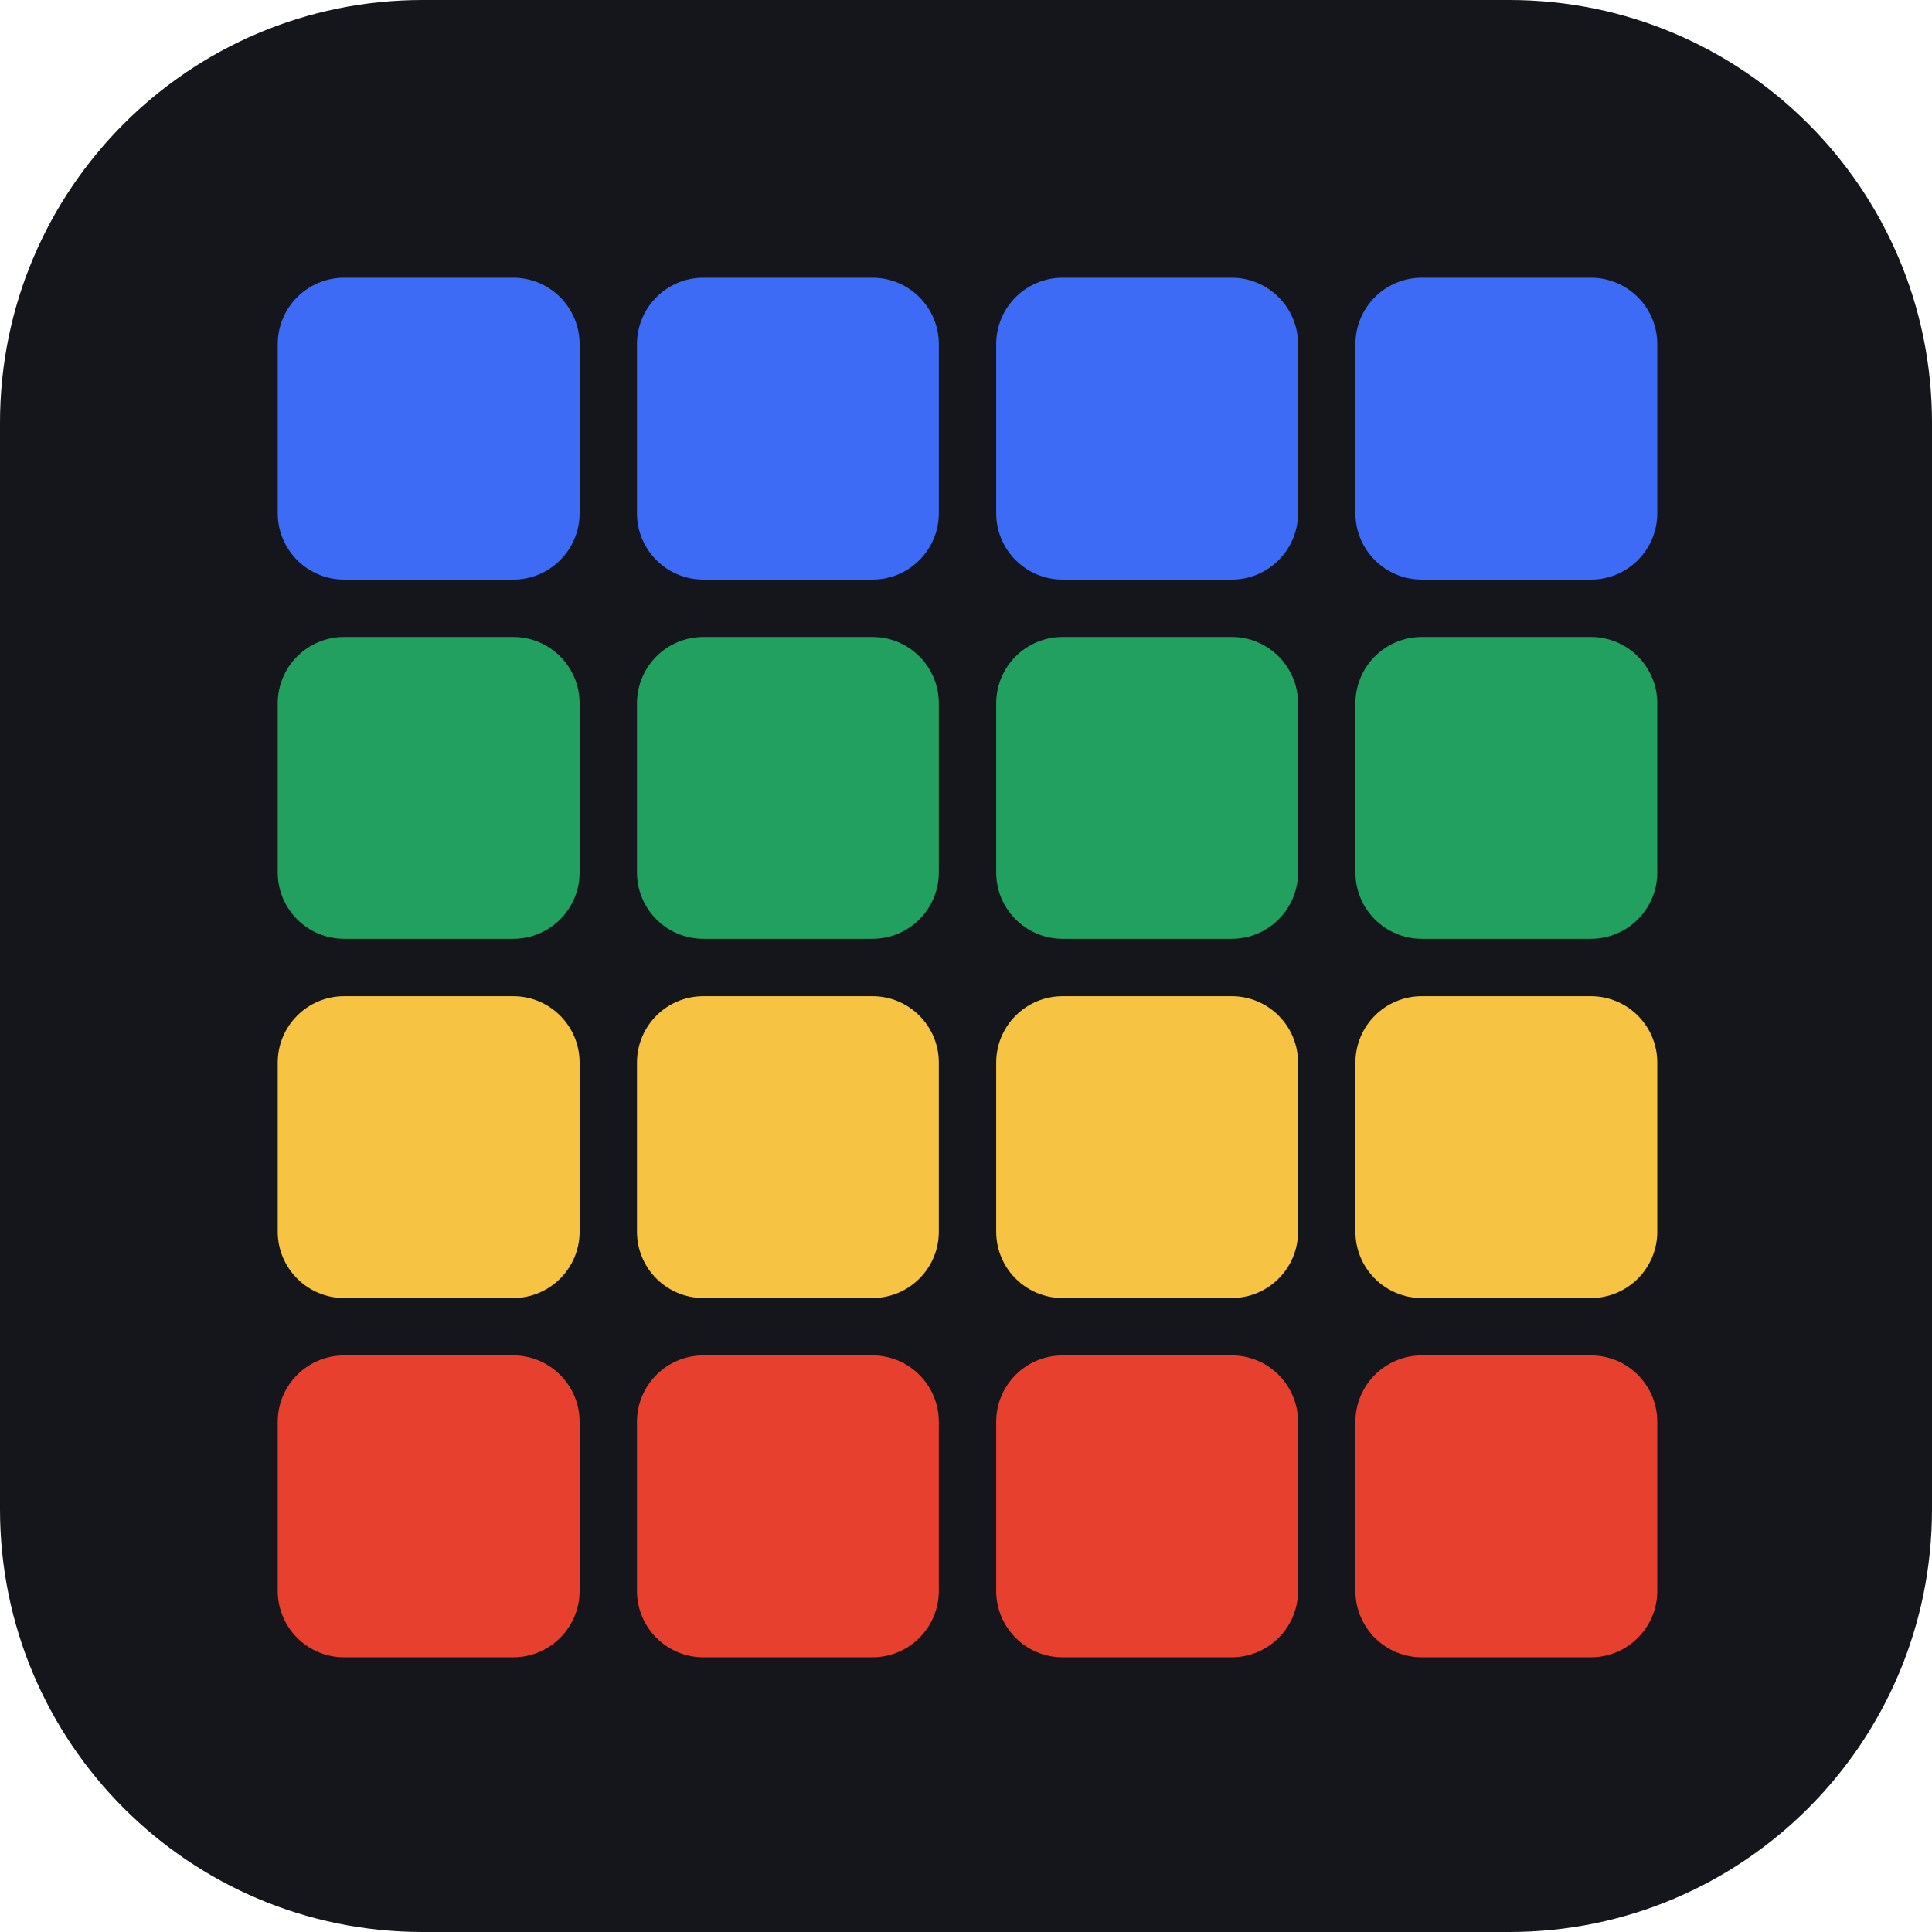
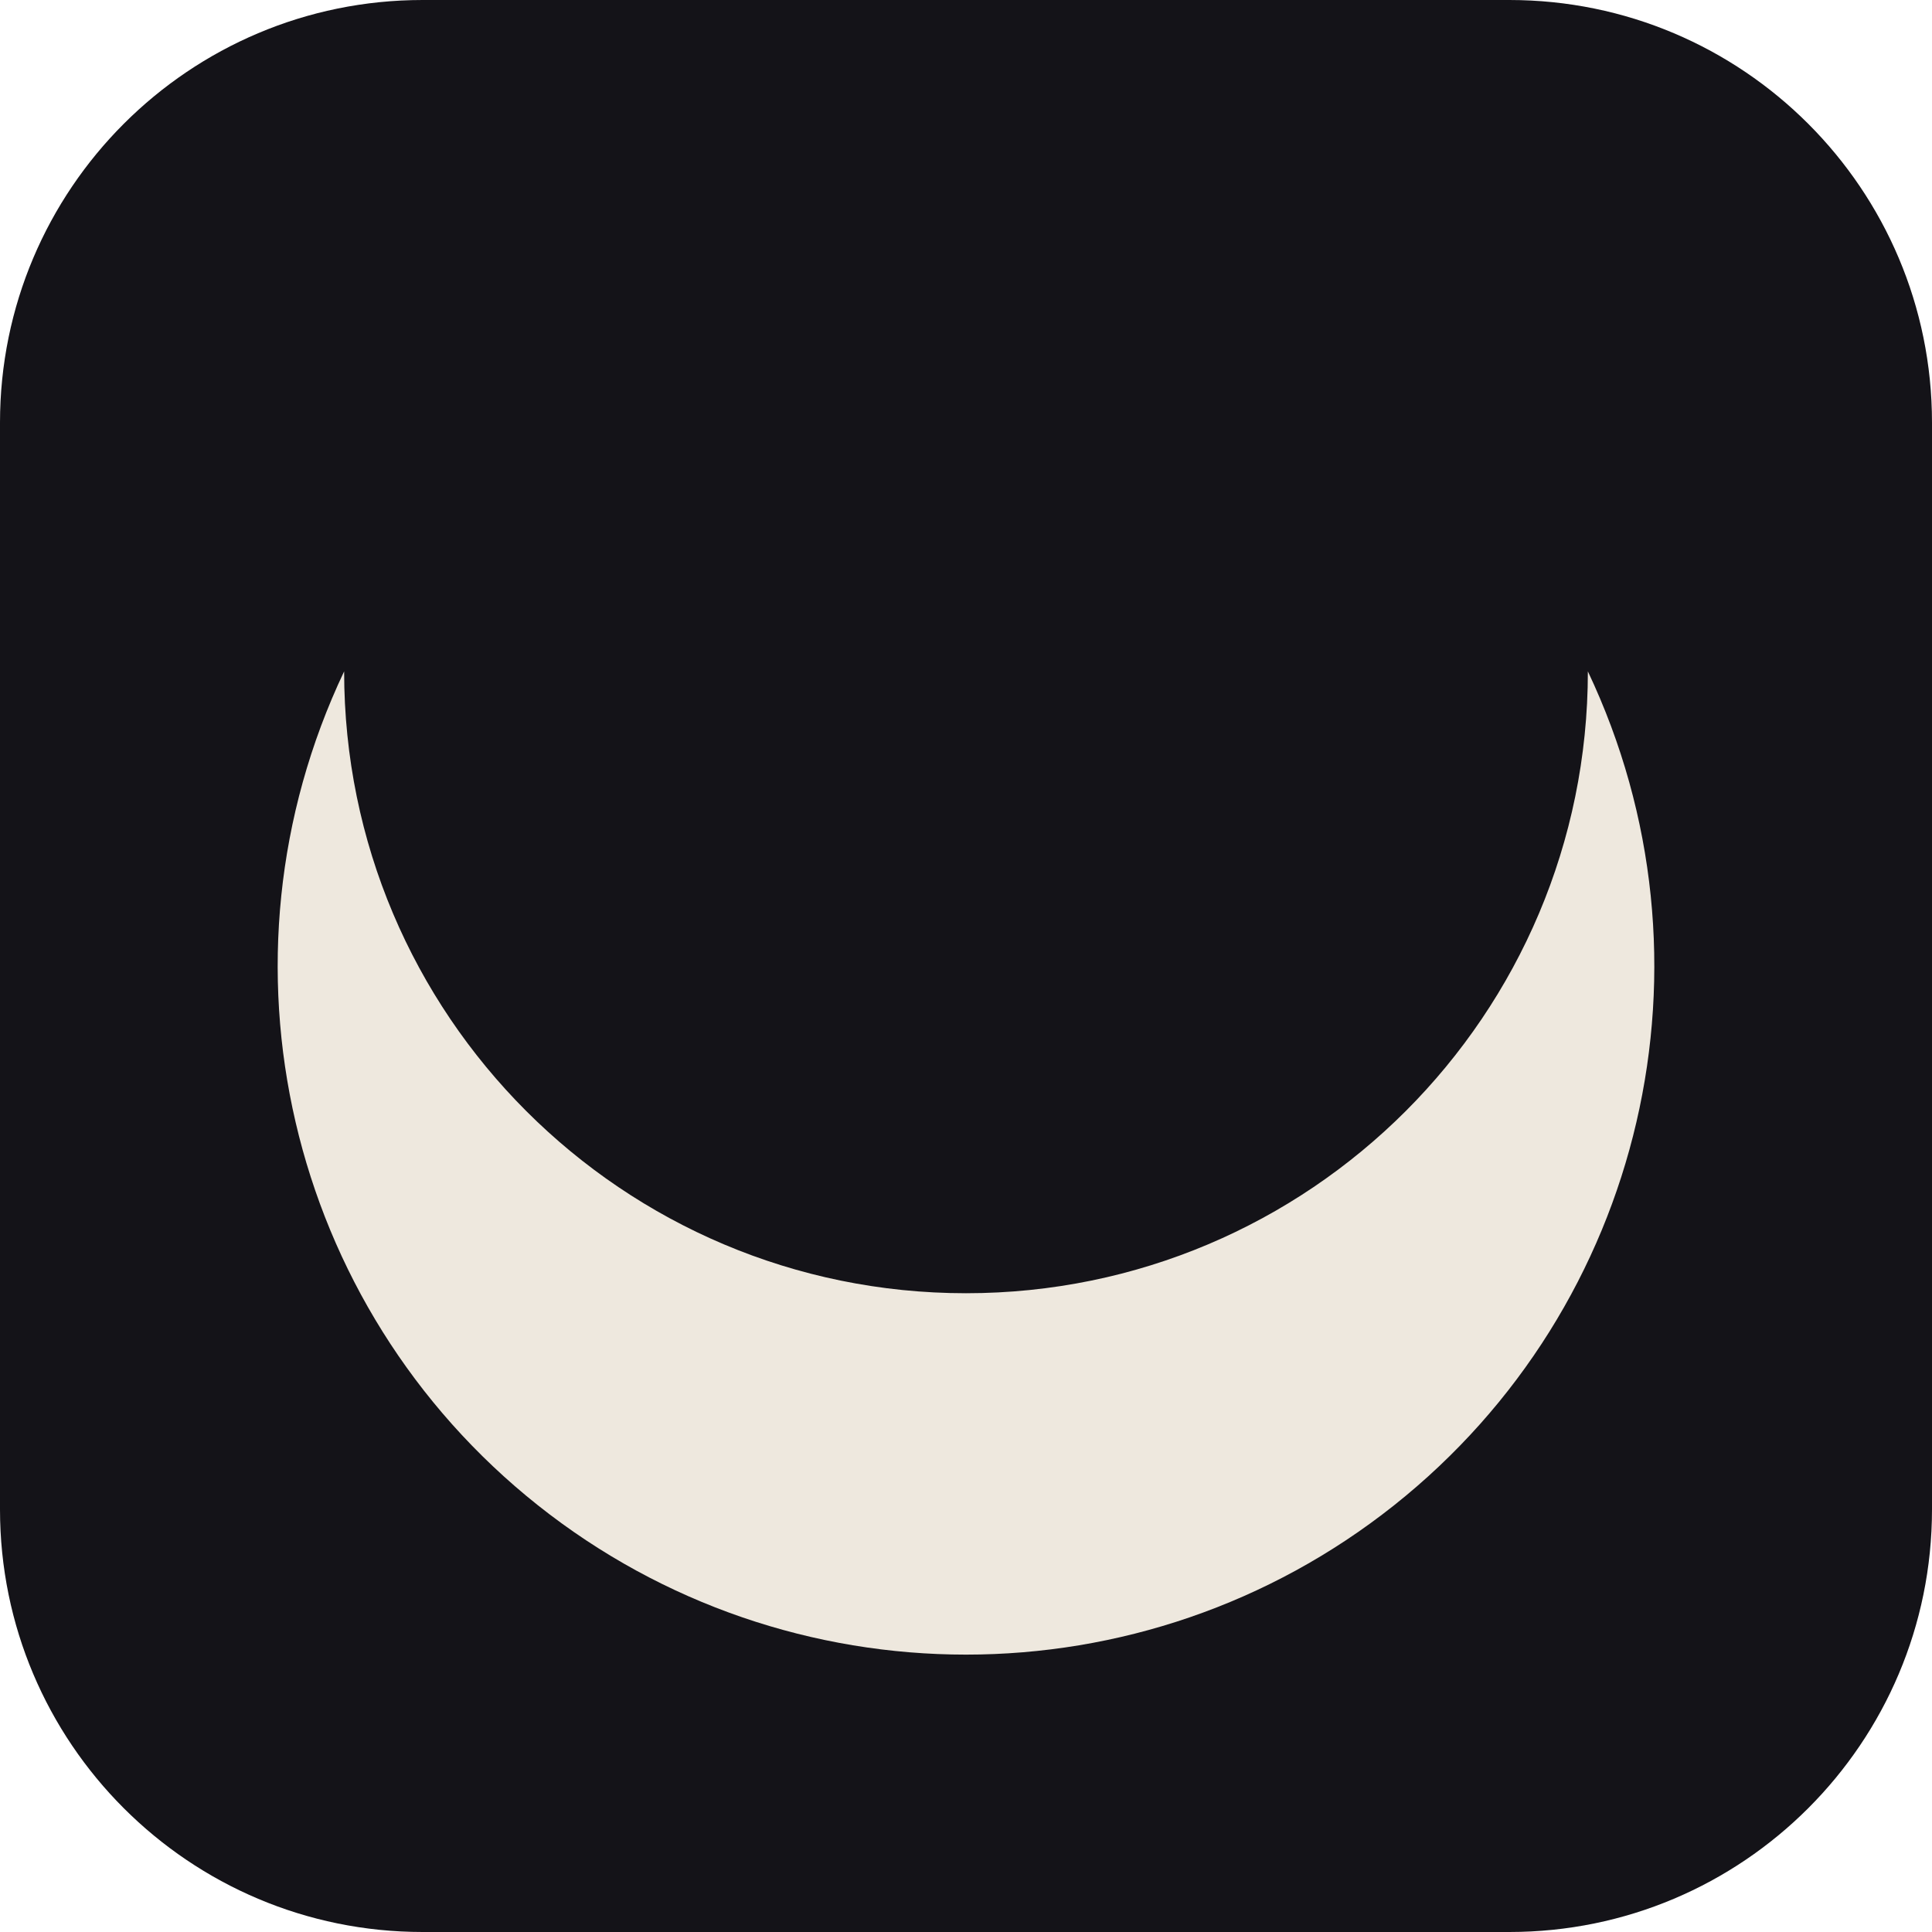
- <svg xmlns="http://www.w3.org/2000/svg" viewBox="0 0 32 32">
-   <rect width="32" height="32" rx="7" fill="#14161B" />
-   <rect x="4.60" y="4.60" width="5" height="5" rx="1.1" fill="#3D6BF5" />
-   <rect x="10.55" y="4.60" width="5" height="5" rx="1.1" fill="#3D6BF5" />
-   <rect x="16.50" y="4.60" width="5" height="5" rx="1.1" fill="#3D6BF5" />
-   <rect x="22.45" y="4.60" width="5" height="5" rx="1.1" fill="#3D6BF5" />
-   <rect x="4.60" y="10.55" width="5" height="5" rx="1.1" fill="#22A060" />
-   <rect x="10.55" y="10.55" width="5" height="5" rx="1.1" fill="#22A060" />
-   <rect x="16.50" y="10.55" width="5" height="5" rx="1.1" fill="#22A060" />
-   <rect x="22.45" y="10.55" width="5" height="5" rx="1.1" fill="#22A060" />
-   <rect x="4.60" y="16.50" width="5" height="5" rx="1.1" fill="#F6C343" />
-   <rect x="10.55" y="16.50" width="5" height="5" rx="1.1" fill="#F6C343" />
-   <rect x="16.50" y="16.50" width="5" height="5" rx="1.1" fill="#F6C343" />
-   <rect x="22.45" y="16.50" width="5" height="5" rx="1.1" fill="#F6C343" />
-   <rect x="4.60" y="22.45" width="5" height="5" rx="1.1" fill="#E8402F" />
-   <rect x="10.55" y="22.45" width="5" height="5" rx="1.1" fill="#E8402F" />
-   <rect x="16.50" y="22.45" width="5" height="5" rx="1.1" fill="#E8402F" />
-   <rect x="22.45" y="22.45" width="5" height="5" rx="1.1" fill="#E8402F" />
+ <svg xmlns="http://www.w3.org/2000/svg" viewBox="0 0 16 16" width="16" height="16">
+   <rect width="16" height="16" rx="3.5" fill="#141318" />
+   <path d="M2.85 5.56A5.7 5.7 0 1 0 13.15 5.56A5.15 5.15 0 0 1 2.85 5.56Z" fill="#EEE8DE" />
</svg>
